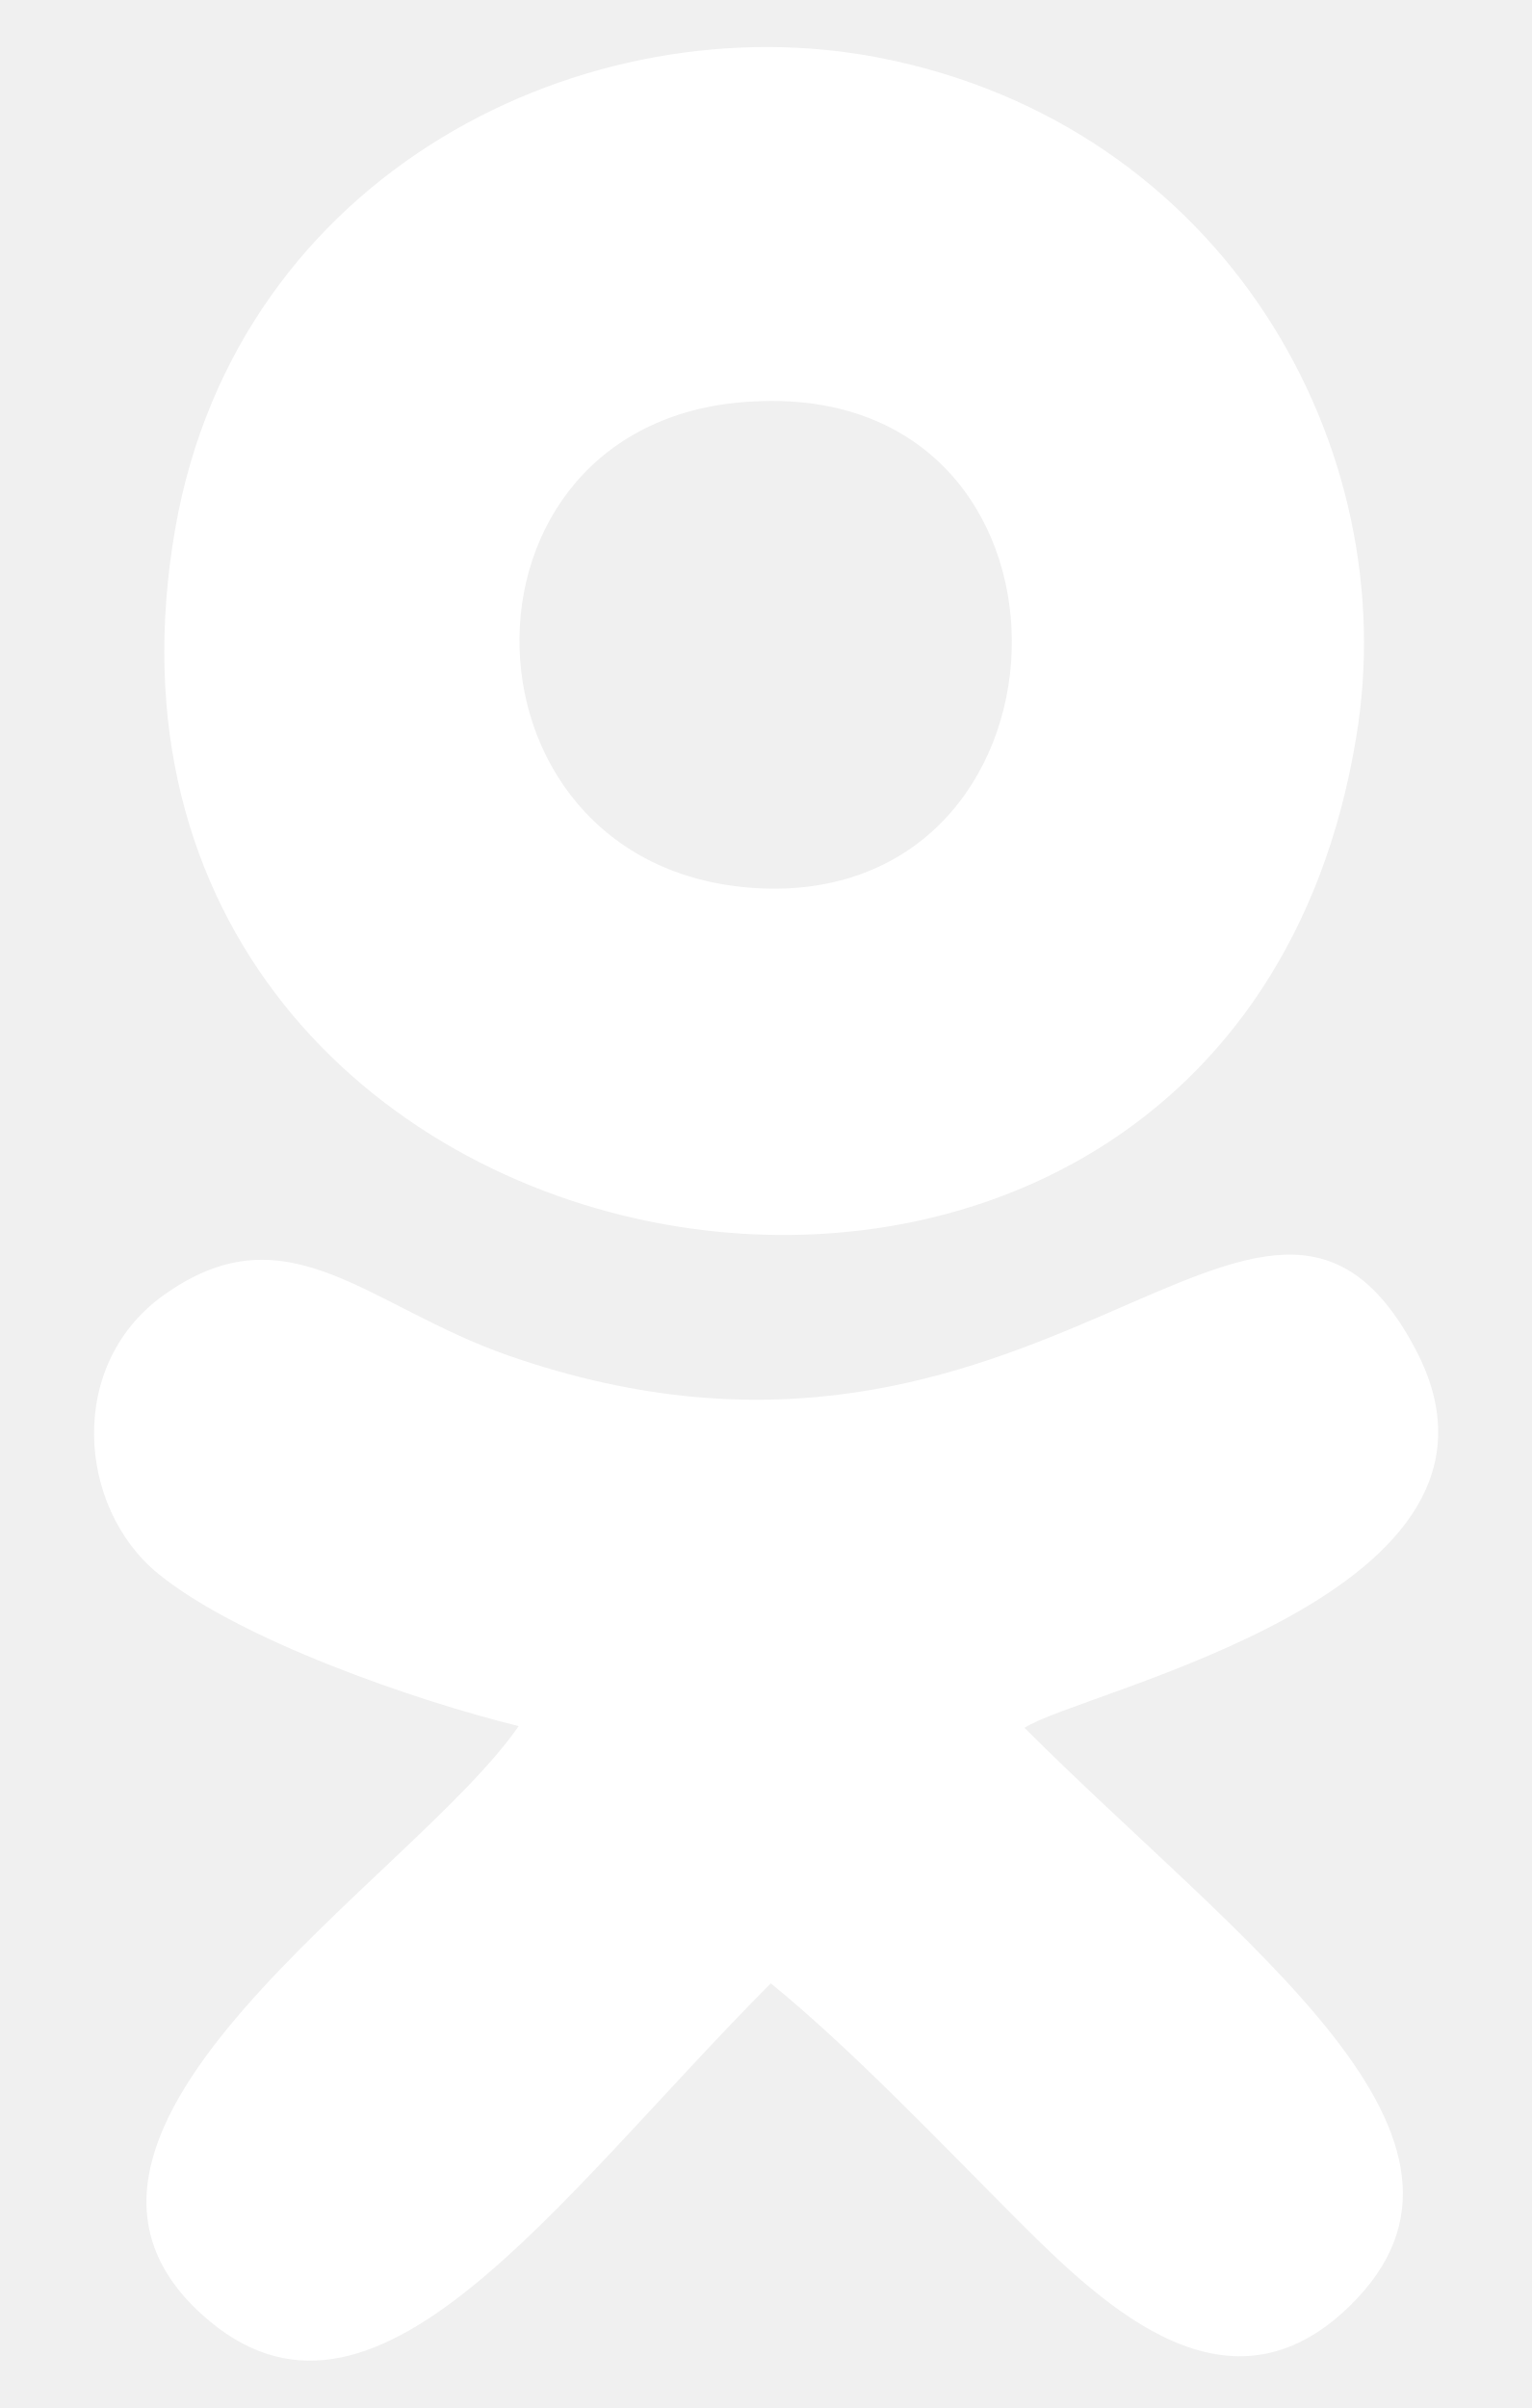
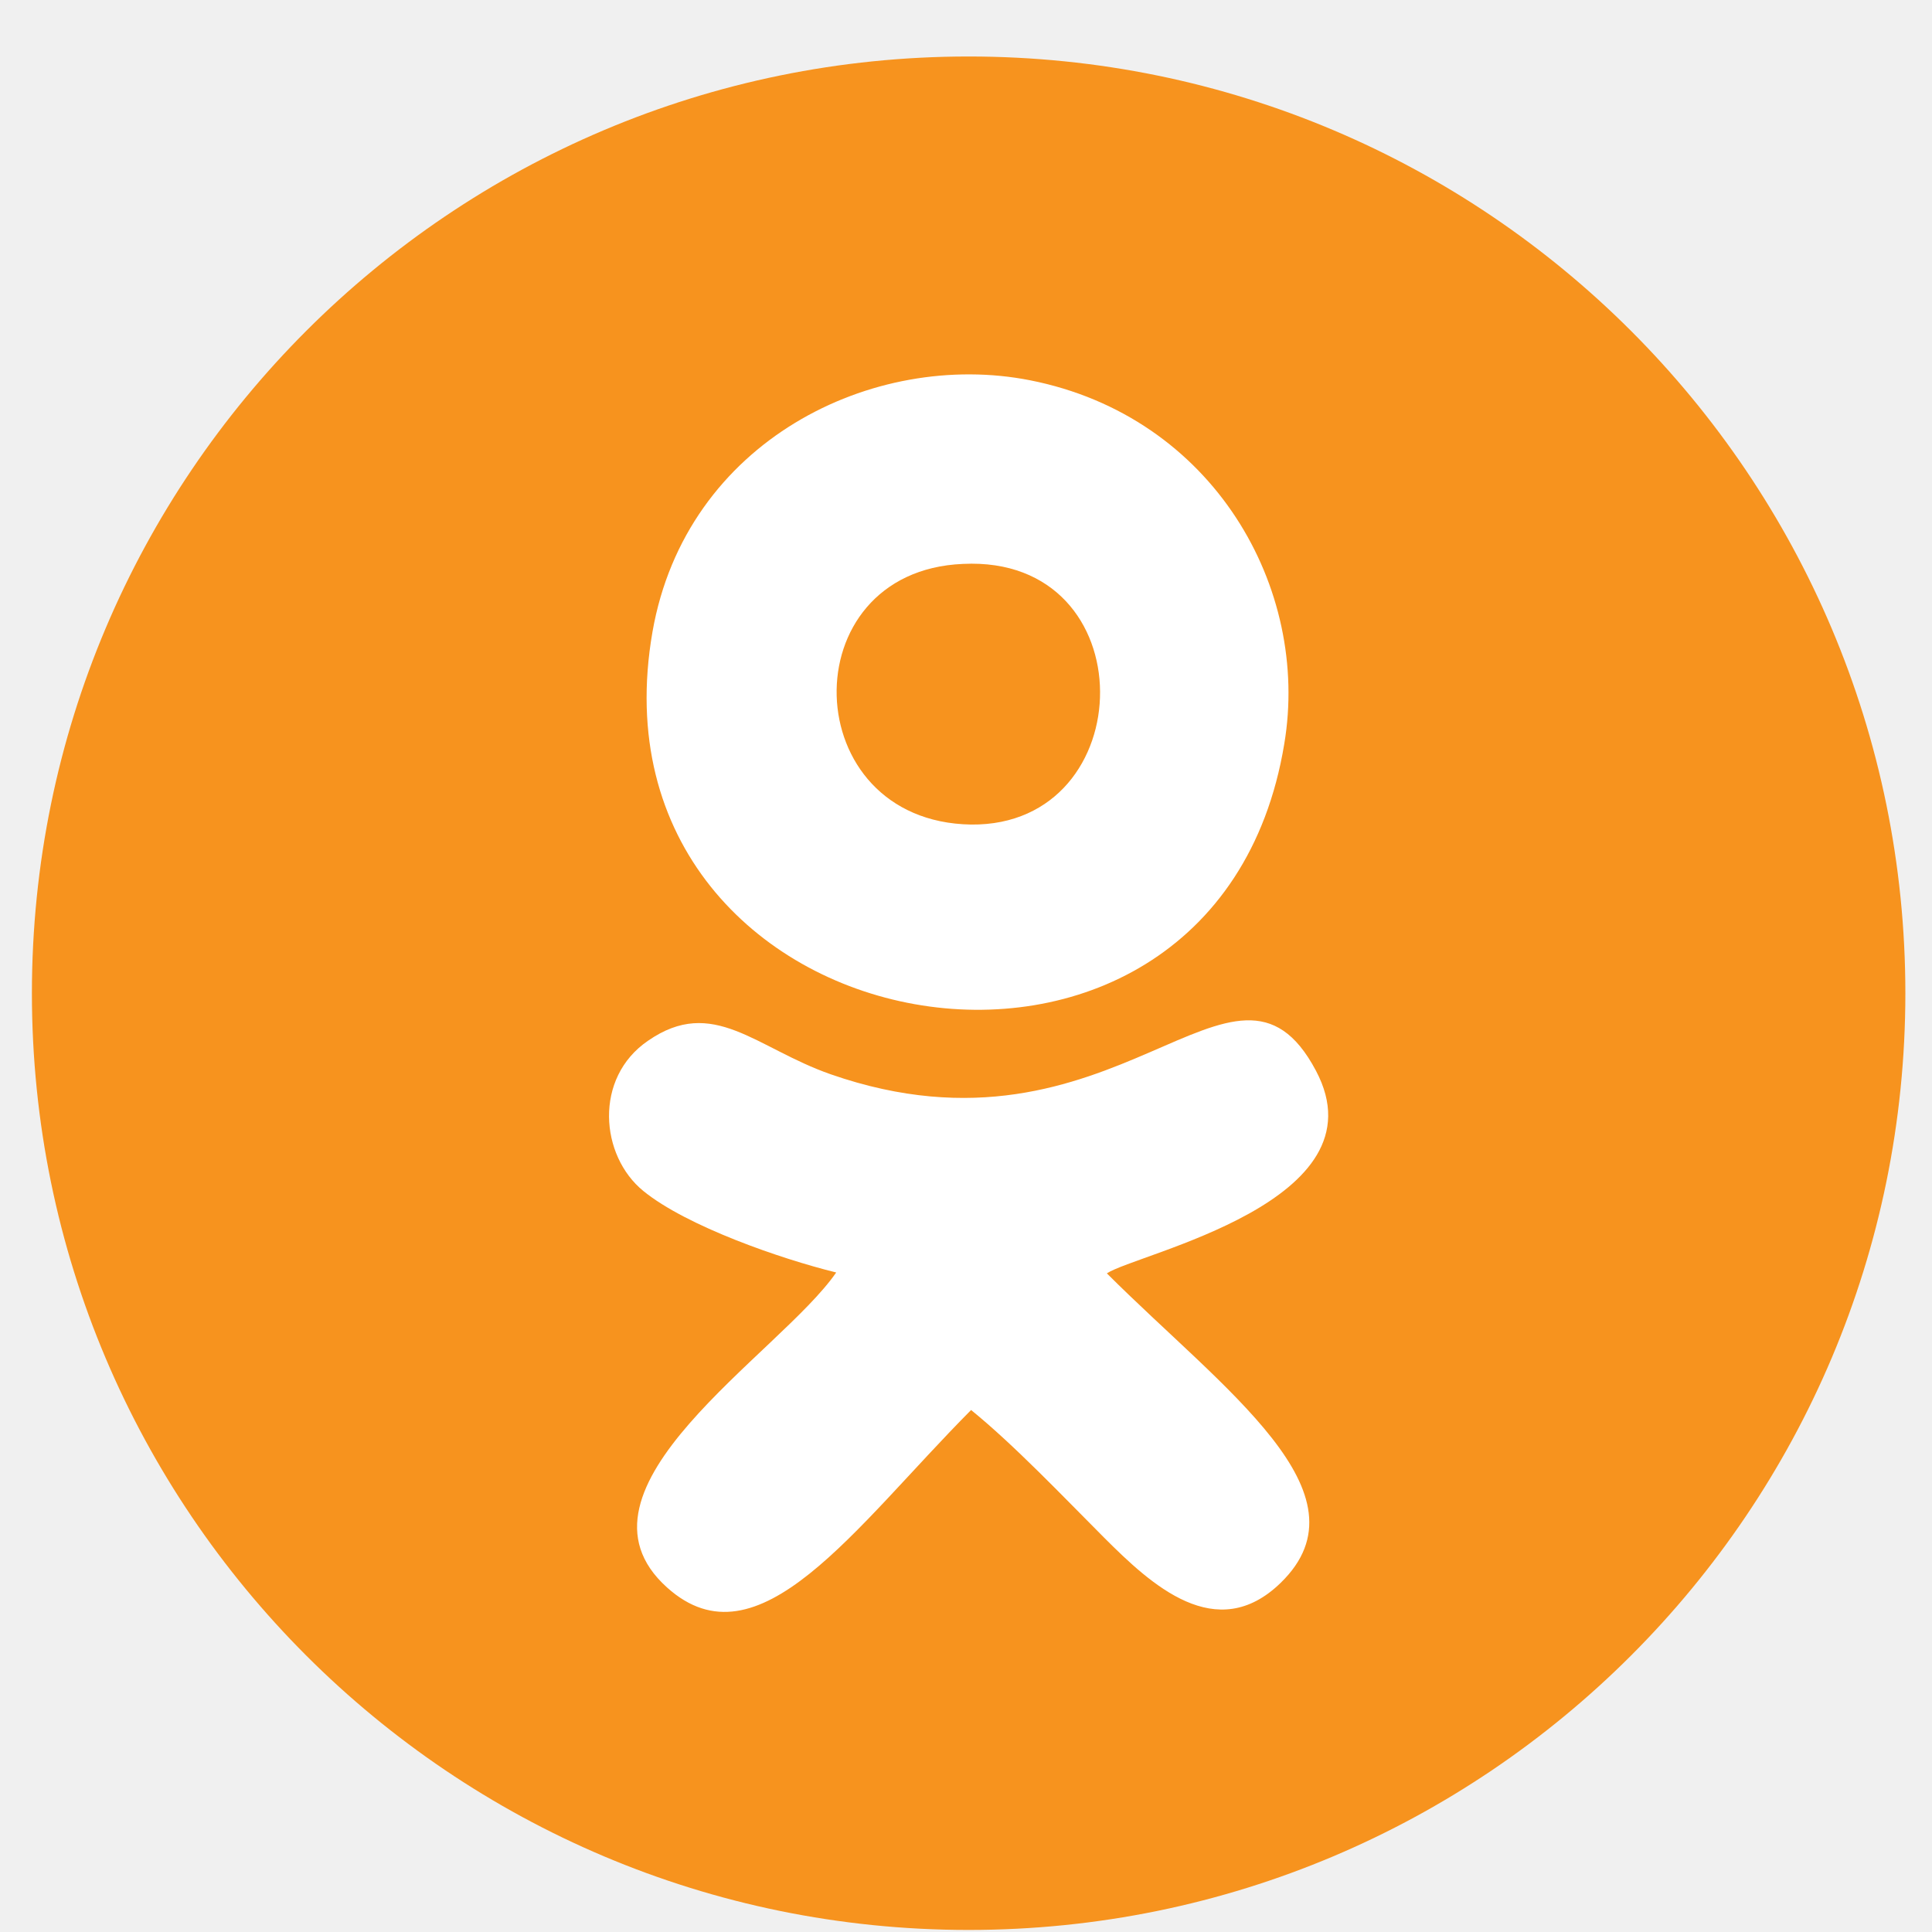
- <svg xmlns="http://www.w3.org/2000/svg" width="14" height="22" viewBox="0 0 14 22" fill="none">
-   <path fill-rule="evenodd" clip-rule="evenodd" d="M7.044 8.119C9.966 8.15 10.043 3.513 6.905 3.667C3.952 3.791 4.06 8.073 7.044 8.119ZM1.602 4.827C2.174 1.565 5.374 0.004 8.049 0.53C11.187 1.148 12.841 4.085 12.393 6.743C11.203 13.962 0.349 12.014 1.602 4.827ZM12.331 21.072C11.233 22.138 10.12 21.103 9.316 20.299C8.621 19.604 7.786 18.723 7.044 18.12C5.049 20.129 3.41 22.556 1.849 21.149C-0.022 19.464 3.781 17.161 4.74 15.77C3.797 15.538 2.189 14.982 1.447 14.379C0.705 13.776 0.597 12.447 1.524 11.813C2.637 11.04 3.364 11.937 4.647 12.385C9.533 14.085 11.543 9.696 12.934 12.323C14.125 14.565 9.873 15.446 9.363 15.786C11.342 17.764 13.908 19.542 12.331 21.072Z" fill="white" />
+ <svg xmlns="http://www.w3.org/2000/svg" width="33" height="33" viewBox="0 0 33 33" fill="none">
+   <circle cx="16.545" cy="16.965" r="16" fill="#F7931E" />
+   <path fill-rule="evenodd" clip-rule="evenodd" d="M16.587 14.084C19.509 14.115 19.586 9.478 16.448 9.632C13.495 9.756 13.603 14.037 16.587 14.084ZM11.145 10.792C11.716 7.53 14.917 5.969 17.592 6.495C20.73 7.113 22.384 10.05 21.936 12.708C20.745 19.927 9.892 17.979 11.145 10.792ZM21.874 27.037C20.776 28.103 19.663 27.068 18.859 26.264C18.164 25.568 17.329 24.687 16.587 24.084C14.592 26.094 12.953 28.521 11.392 27.114C9.521 25.429 13.324 23.126 14.283 21.735C13.34 21.503 11.732 20.947 10.99 20.344C10.248 19.741 10.14 18.412 11.067 17.778C12.18 17.005 12.907 17.902 14.19 18.35C19.076 20.05 21.086 15.661 22.477 18.288C23.668 20.529 19.416 21.41 18.906 21.75C20.885 23.729 23.451 25.506 21.874 27.037Z" fill="white" />
</svg>
